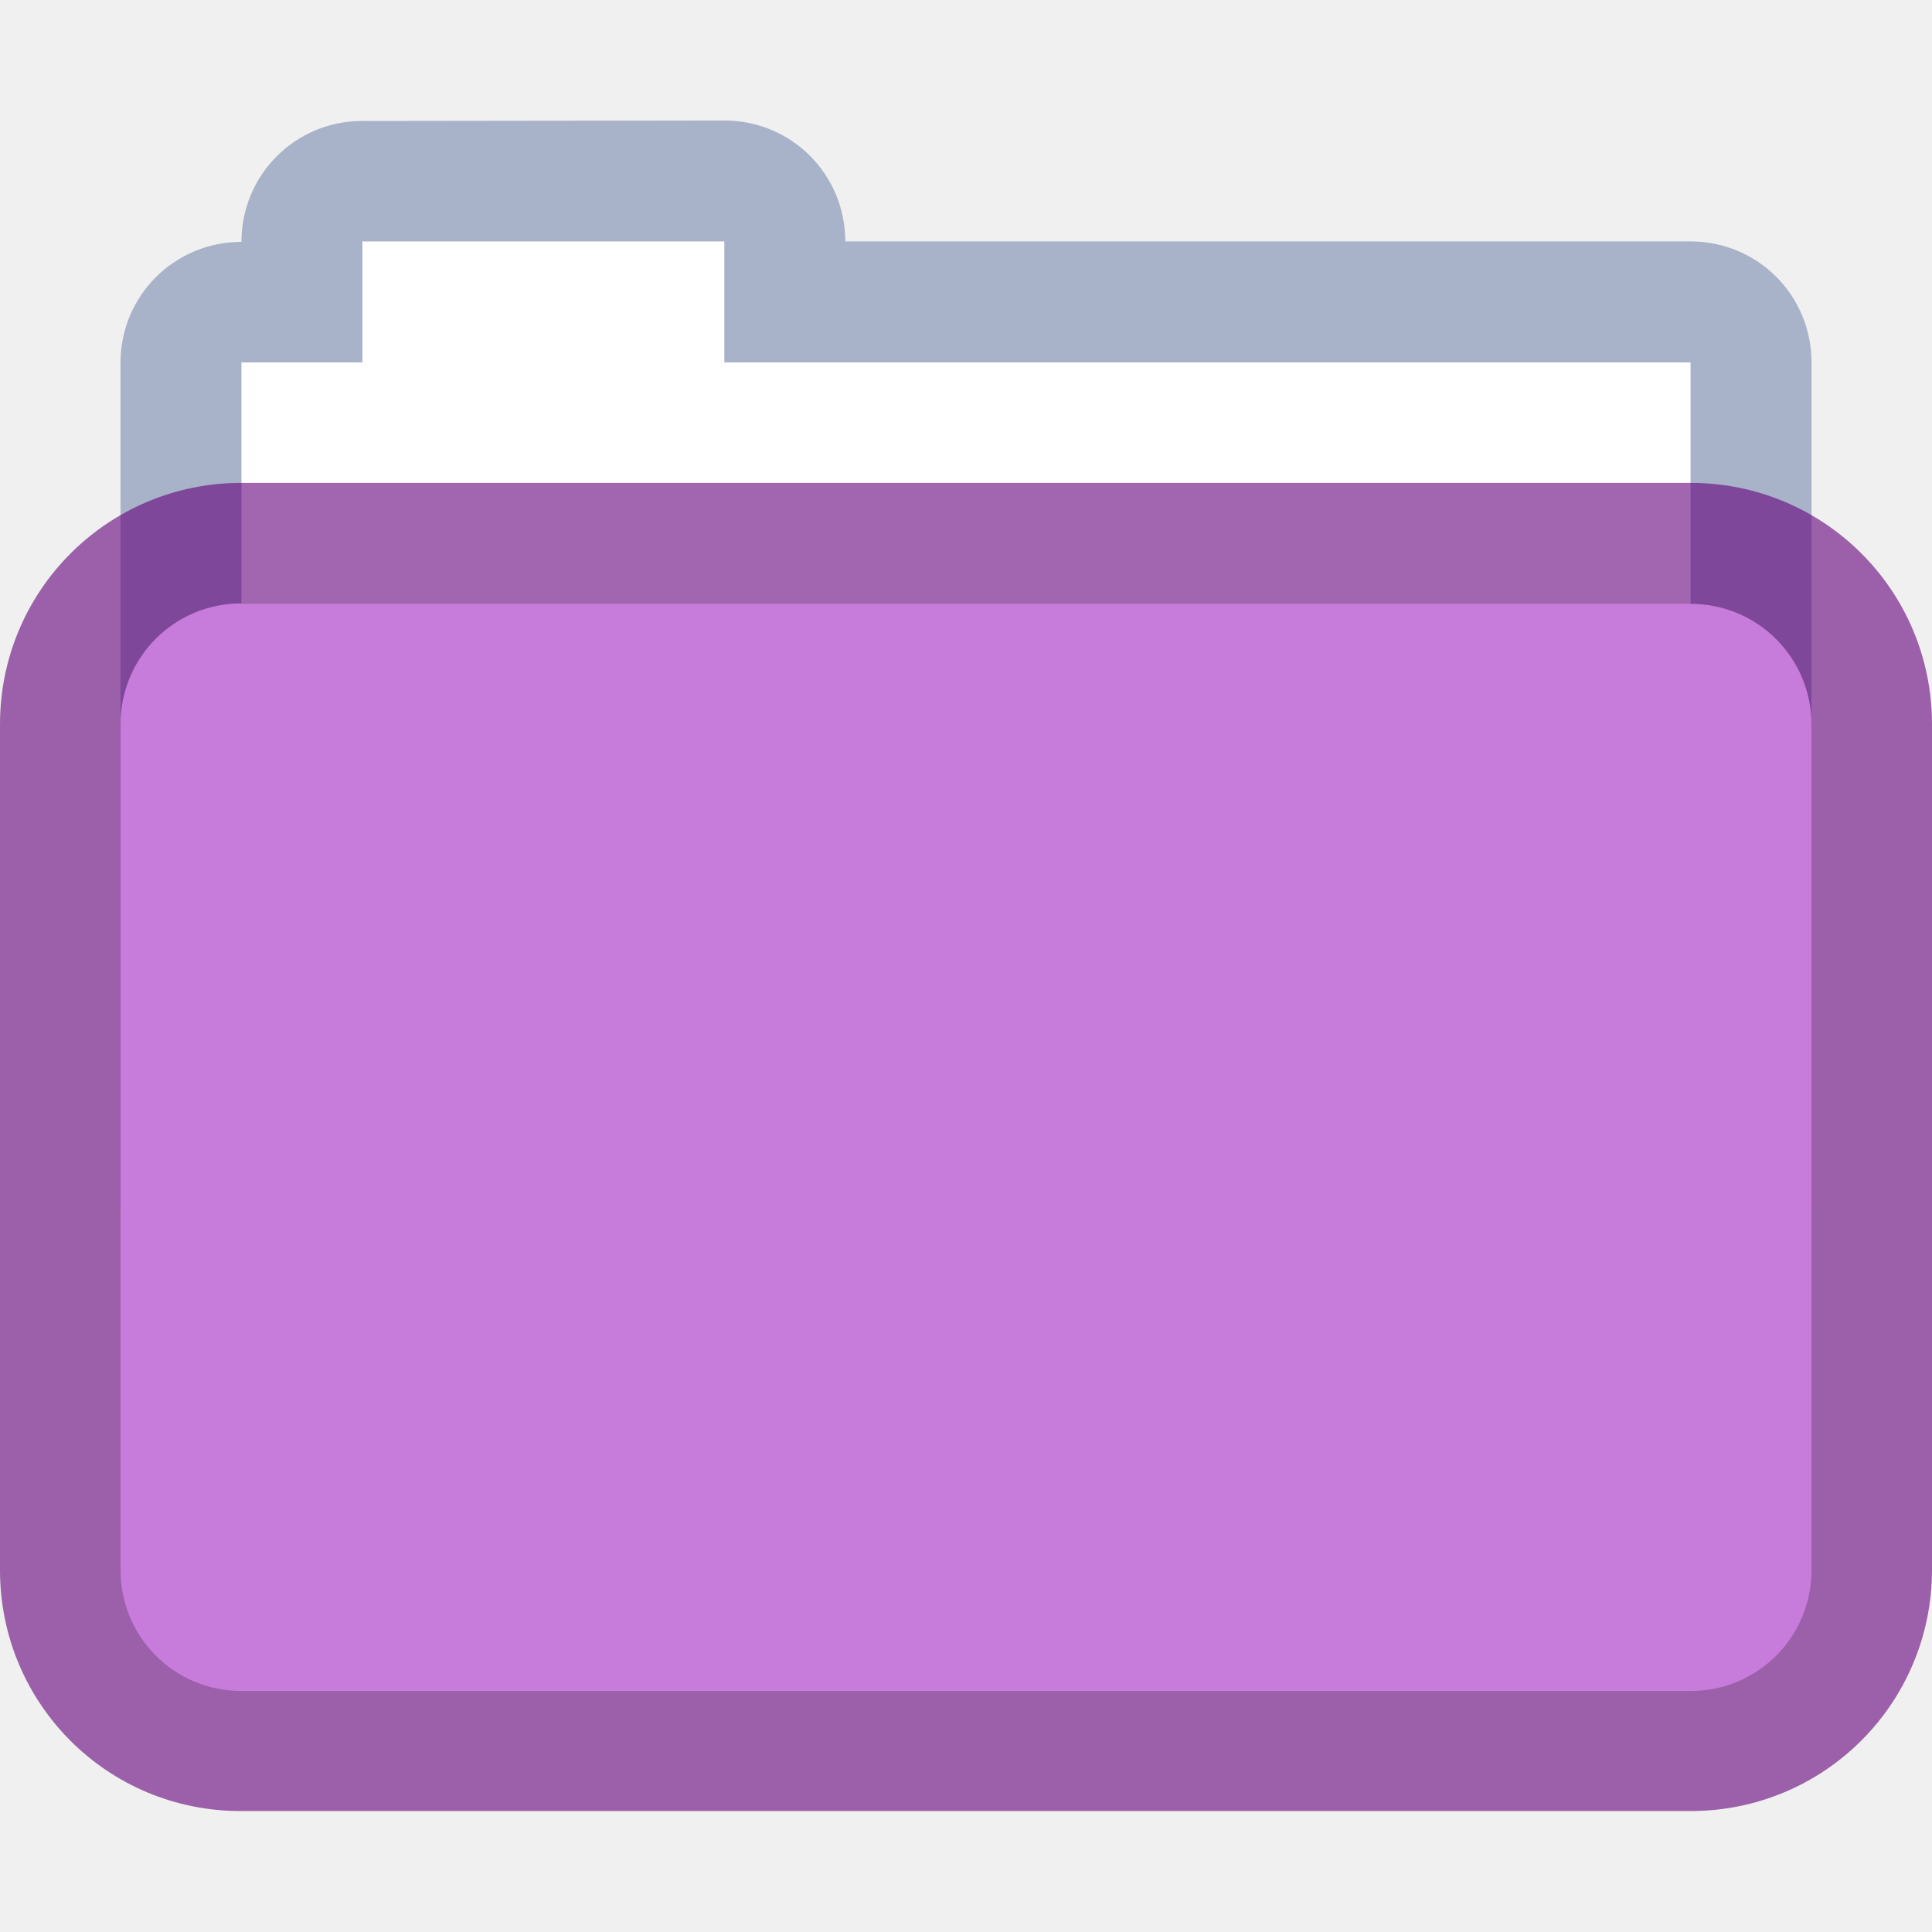
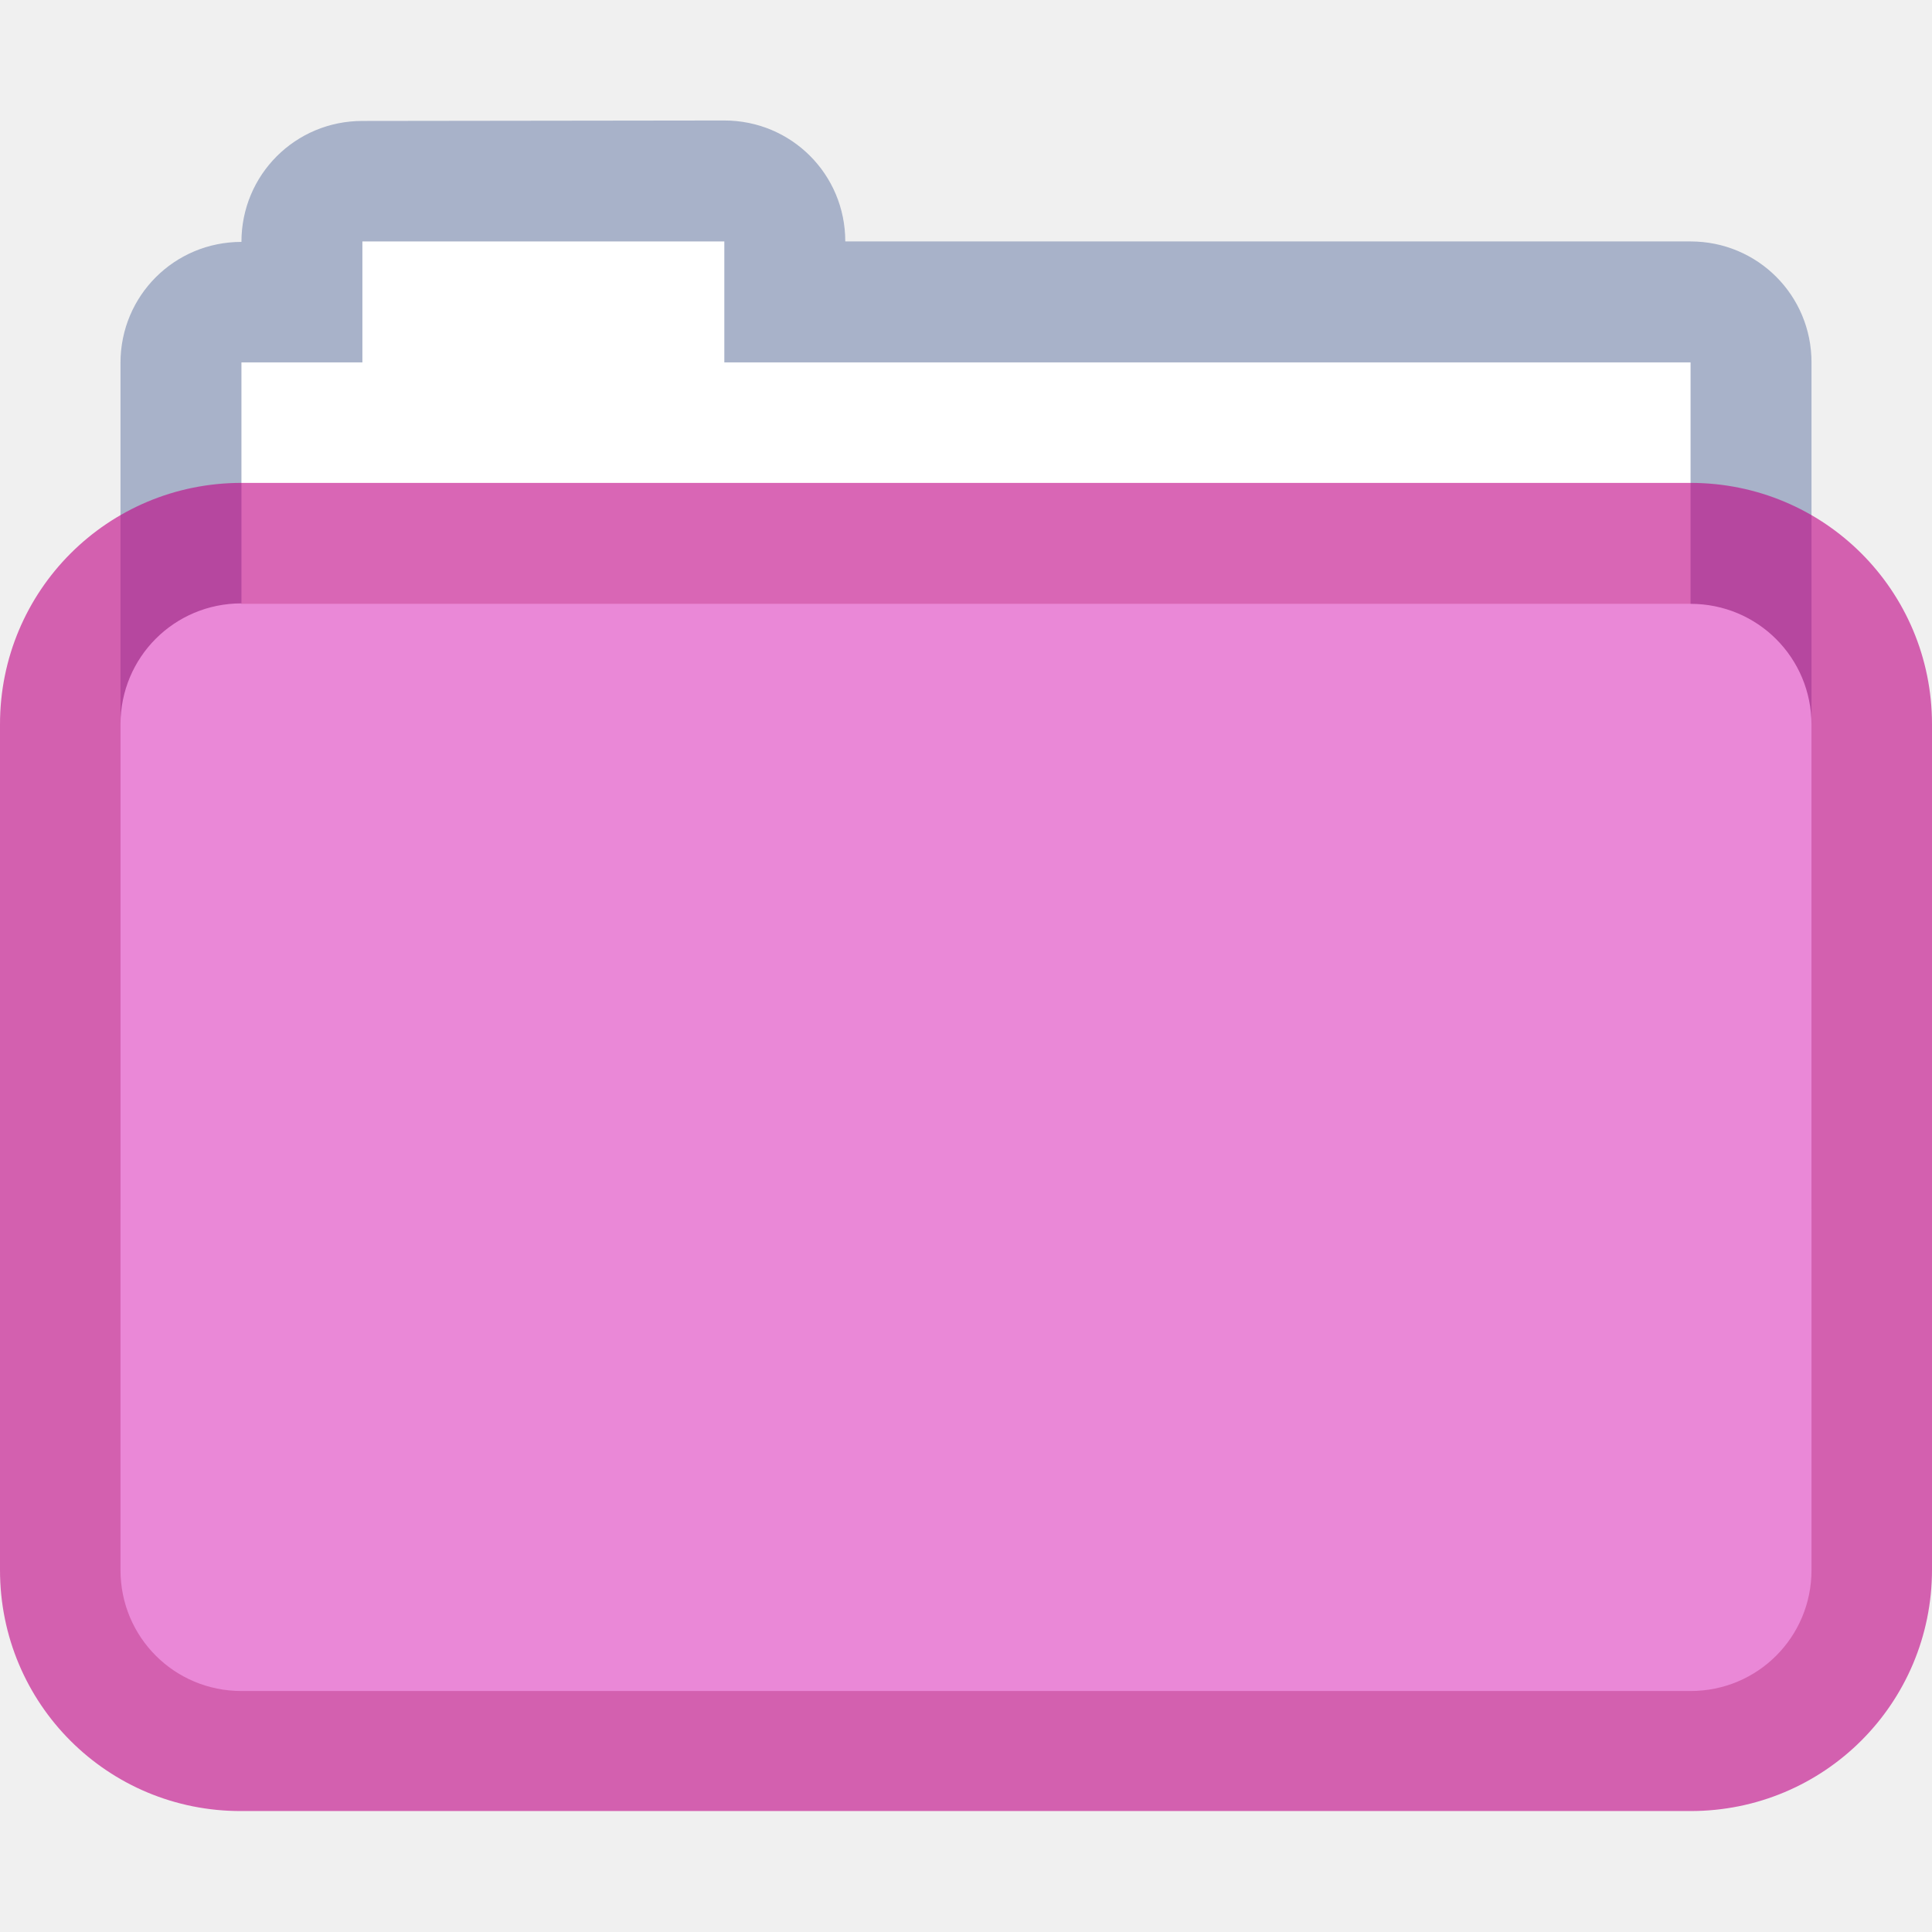
<svg xmlns="http://www.w3.org/2000/svg" width="16" height="16" viewBox="0 0 4.233 4.233" version="1.1" id="svg2469">
  <defs id="defs2466" />
  <path id="rect3166" style="opacity:0.45;fill:#4f6698;fill-opacity:1;stroke-width:0.265;stroke-linejoin:round" d="m 0.794,0.265 c -0.147,0 -0.265,0.118 -0.265,0.265 -0.147,0 -0.265,0.118 -0.265,0.265 V 2.646 c 0,0.147 0.118,0.265 0.265,0.265 H 3.704 c 0.147,0 0.265,-0.118 0.265,-0.265 V 0.794 c 0,-0.147 -0.118,-0.265 -0.265,-0.265 H 1.852 c 0,-0.147 -0.118,-0.265 -0.265,-0.265 z" />
  <path id="rect3604" style="fill:#ffffff;fill-opacity:1;stroke-width:0.265;stroke-linejoin:round" d="M 0.794,0.529 V 0.794 H 0.529 V 2.91 H 3.704 V 0.794 H 1.587 V 0.529 Z" />
-   <path id="rect2552" style="opacity:0.6;fill:#630079;stroke-width:0.322;stroke-linejoin:round" d="m 0.529,1.058 h 3.175 c 0.293,0 0.529,0.236 0.529,0.529 v 1.852 c 0,0.293 -0.236,0.529 -0.529,0.529 H 0.529 C 0.236,3.969 0,3.733 0,3.44 V 1.587 C 0,1.294 0.236,1.058 0.529,1.058 Z" />
-   <path id="rect2686" style="fill:#c77bda;stroke-width:0.229;stroke-linejoin:round" d="m 0.529,1.323 h 3.175 c 0.147,0 0.265,0.118 0.265,0.265 v 1.852 c 0,0.147 -0.118,0.265 -0.265,0.265 h -3.175 c -0.147,0 -0.265,-0.118 -0.265,-0.265 V 1.587 c 0,-0.147 0.118,-0.265 0.265,-0.265 z" />
+   <path id="rect2552" style="opacity:0.6;fill:#c00084;stroke-width:0.322;stroke-linejoin:round;fill-opacity:1" d="m 0.529,1.058 h 3.175 c 0.293,0 0.529,0.236 0.529,0.529 v 1.852 c 0,0.293 -0.236,0.529 -0.529,0.529 H 0.529 C 0.236,3.969 0,3.733 0,3.44 V 1.587 C 0,1.294 0.236,1.058 0.529,1.058 Z" />
+   <path id="rect2686" style="fill:#ea88d7;stroke-width:0.229;stroke-linejoin:round;fill-opacity:1" d="m 0.529,1.323 h 3.175 c 0.147,0 0.265,0.118 0.265,0.265 v 1.852 c 0,0.147 -0.118,0.265 -0.265,0.265 h -3.175 c -0.147,0 -0.265,-0.118 -0.265,-0.265 V 1.587 c 0,-0.147 0.118,-0.265 0.265,-0.265 z" />
</svg>
